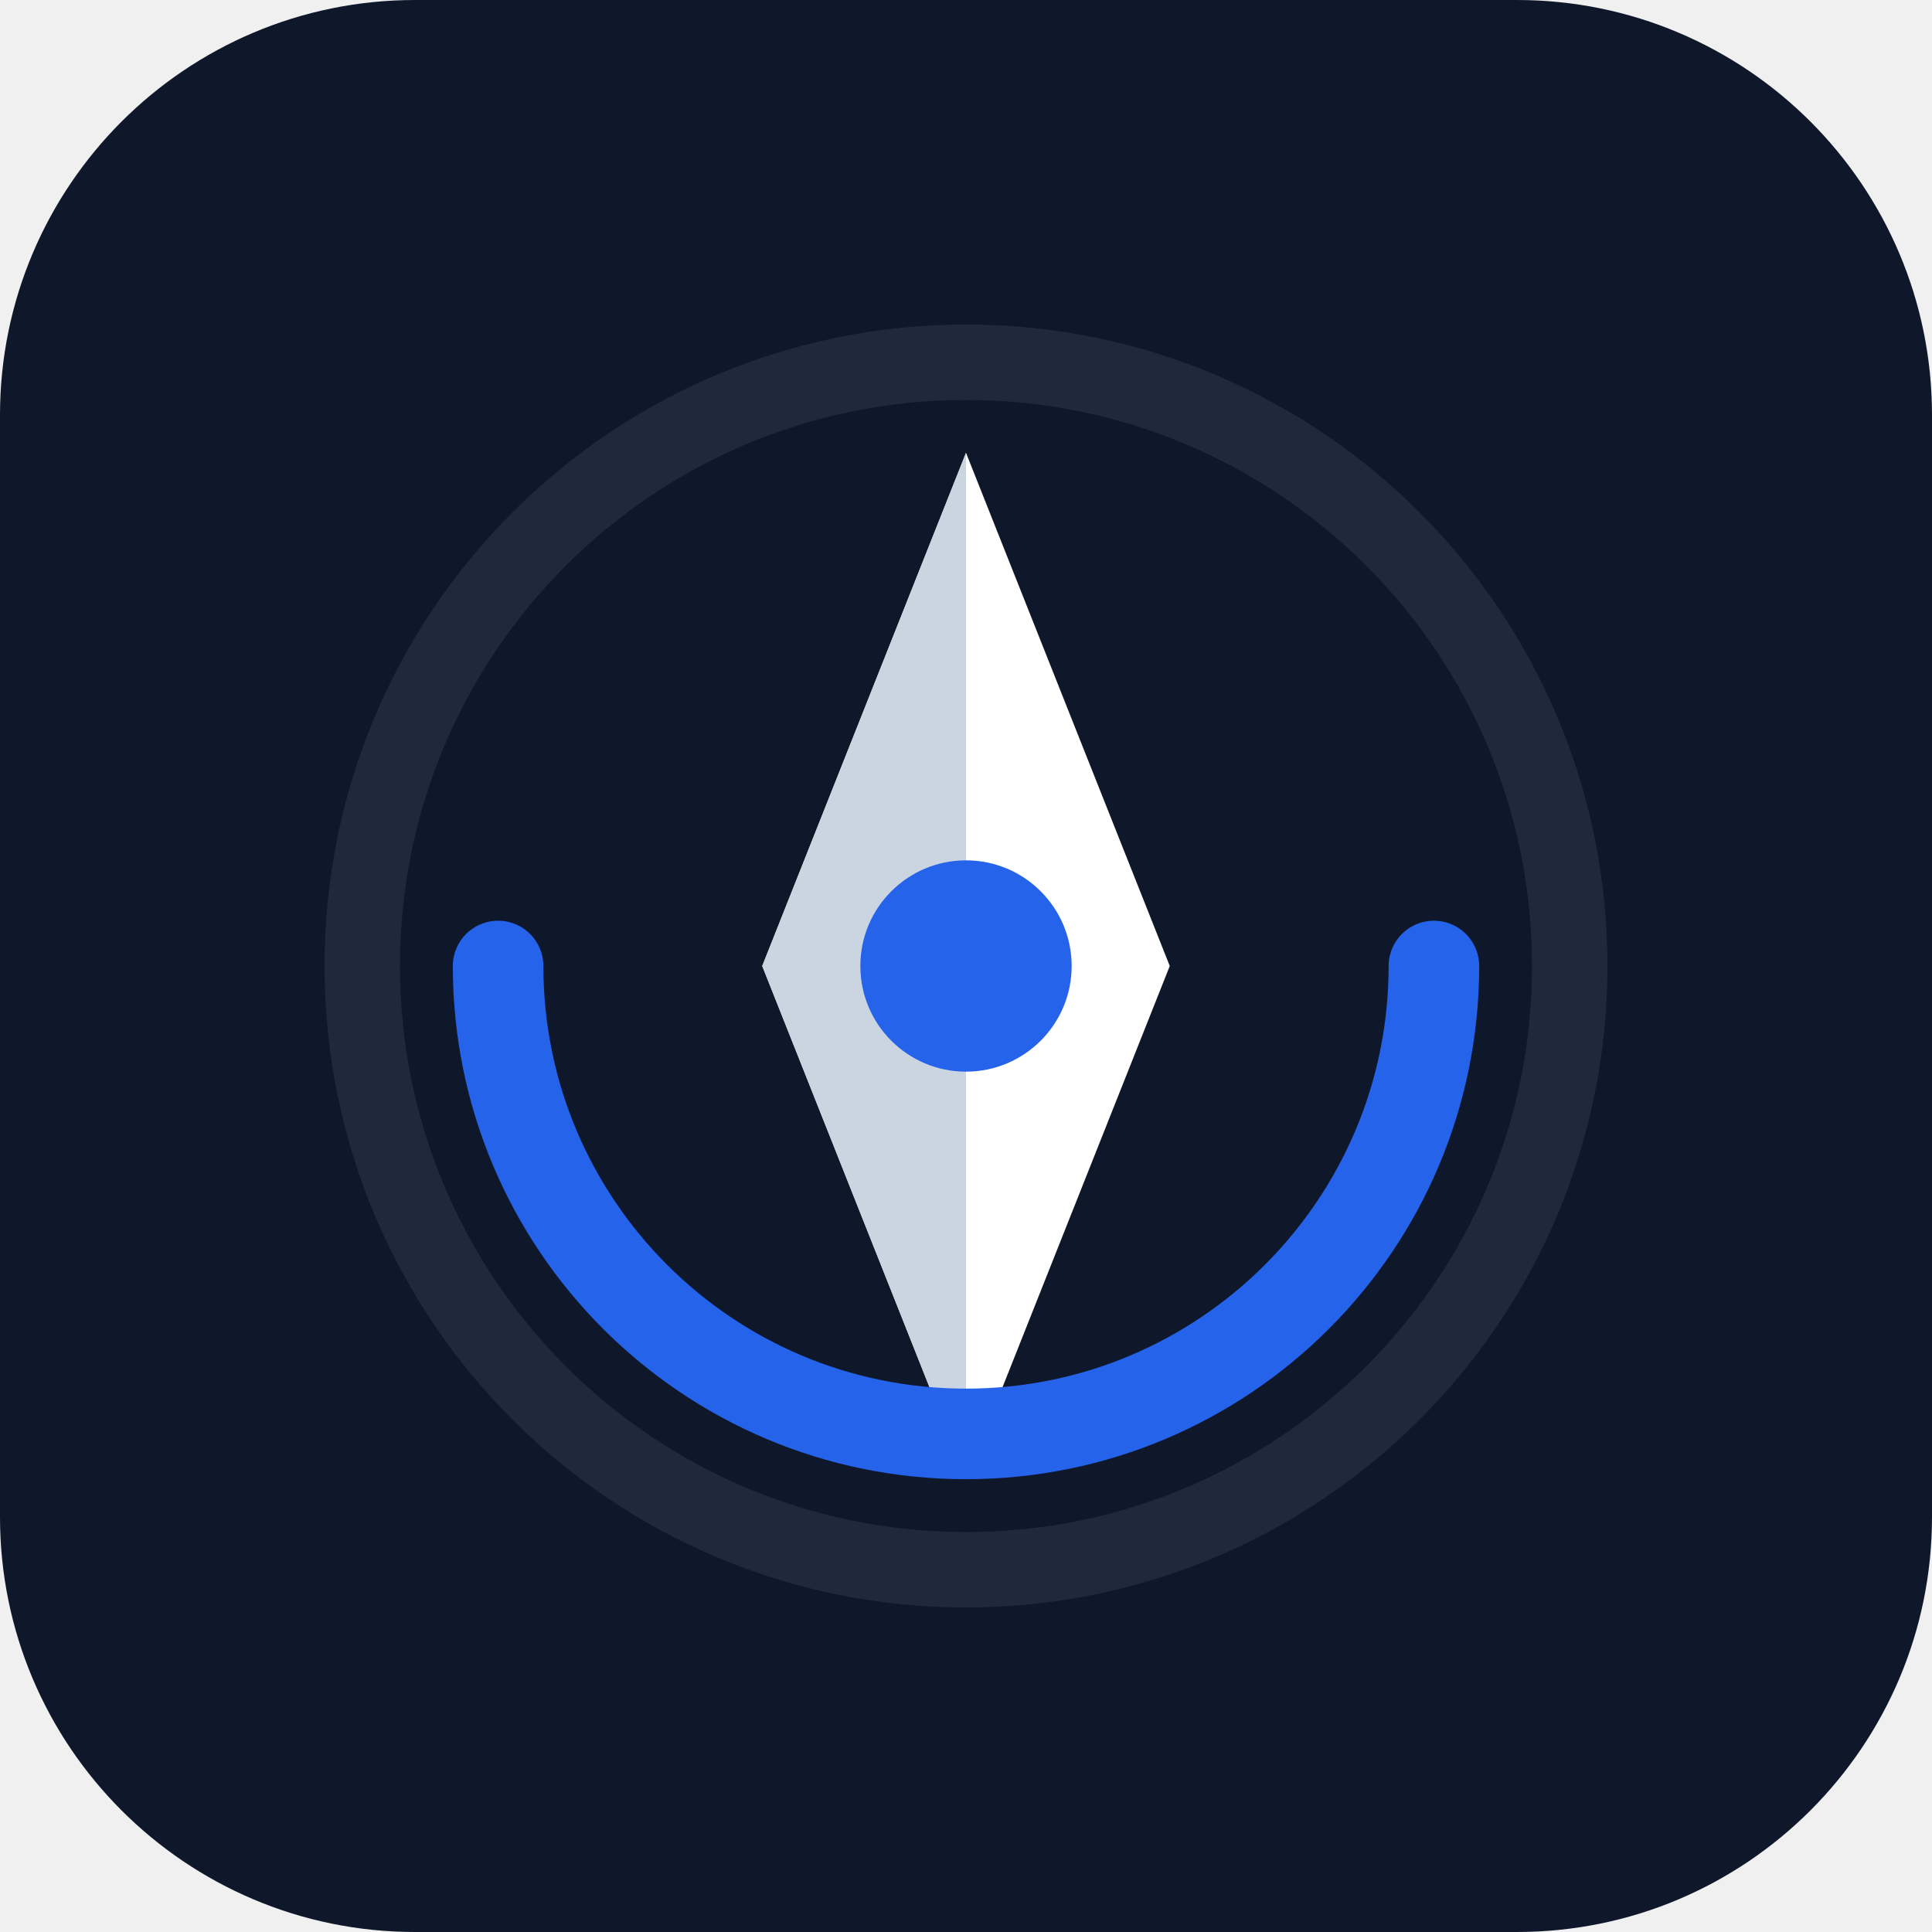
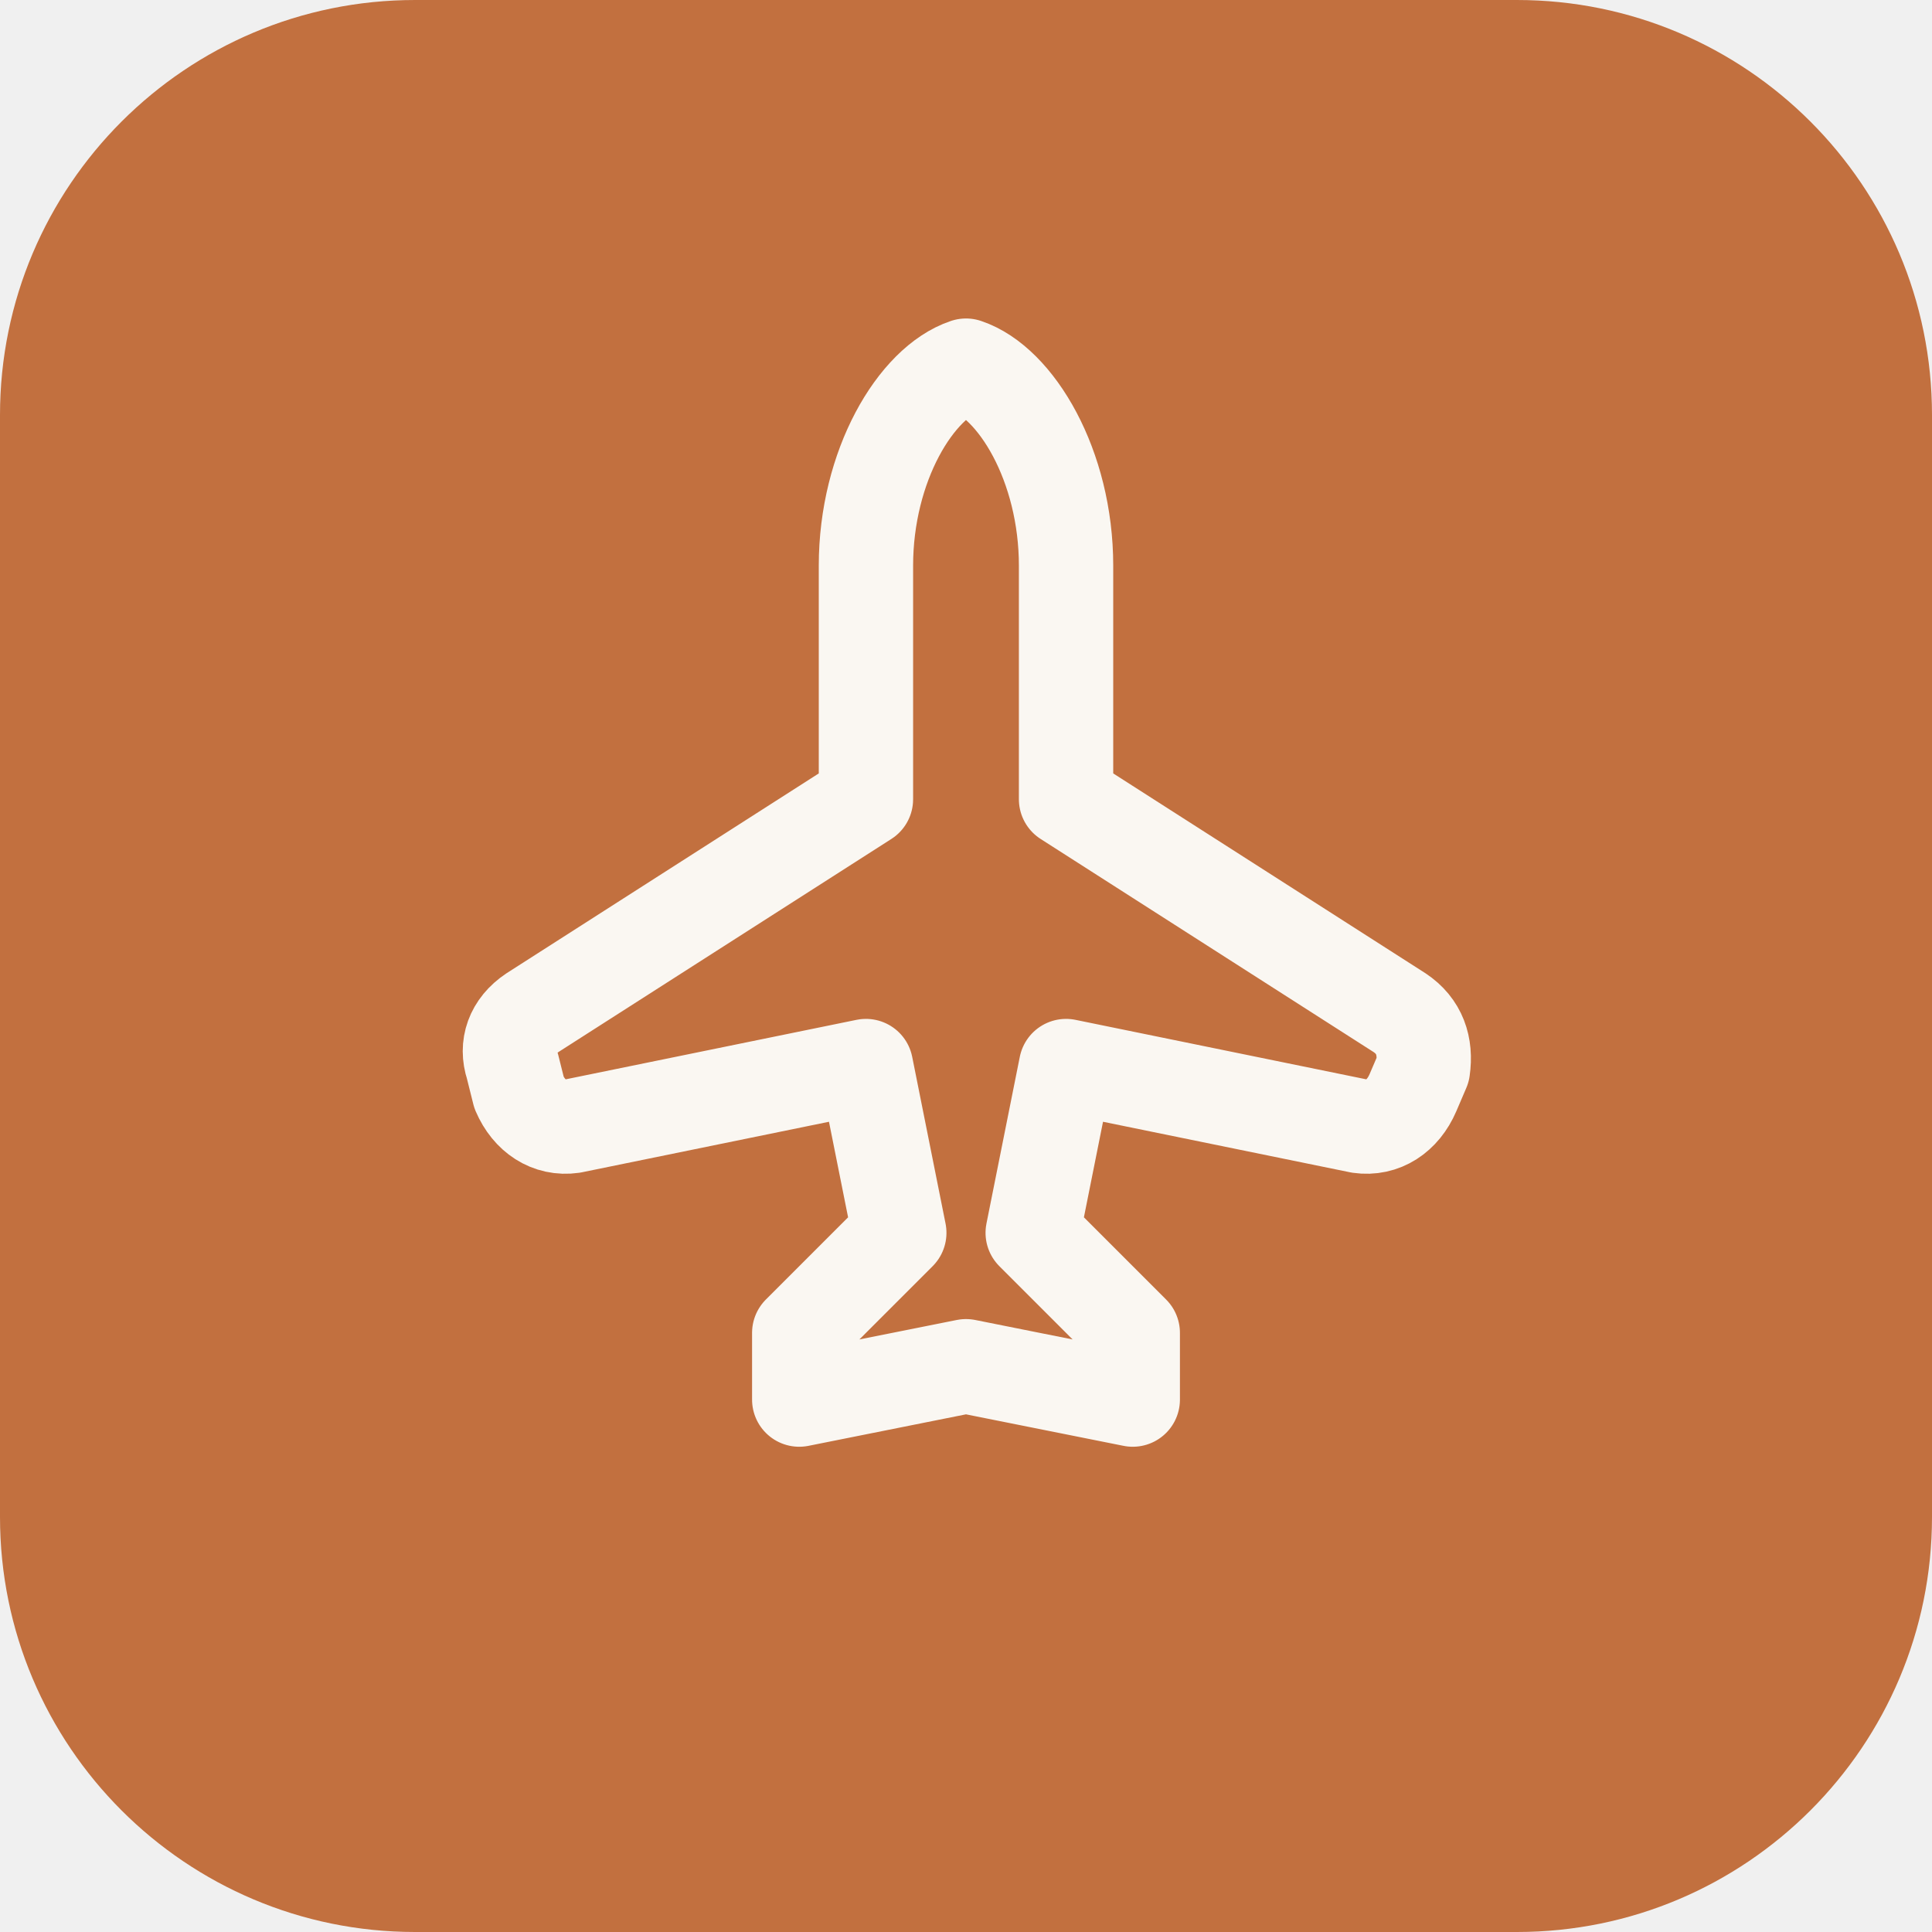
<svg xmlns="http://www.w3.org/2000/svg" width="512" height="512" viewBox="0 0 512 512" fill="none">
-   <rect width="512" height="512" rx="110" fill="#0F172A" />
-   <circle cx="256" cy="256" r="160" stroke="#1E293B" stroke-width="20" />
-   <path d="M256 120L310 256L256 392L202 256L256 120Z" fill="white" />
-   <path d="M256 120L256 392L202 256L256 120Z" fill="#CBD5E1" />
-   <path d="M380 256C380 324.483 324.483 380 256 380C187.517 380 132 324.483 132 256" stroke="#2563EB" stroke-width="24" stroke-linecap="round" />
-   <circle cx="256" cy="256" r="28" fill="#2563EB" />
+   <rect width="512" height="512" rx="110" fill="#C2703F" />
+   <g transform="rotate(-45 256 256) translate(106 106) scale(12.5)">
+     <path d="M17.8 19.2 16 11l3.5-3.5C21 6 21.5 4 21 3c-1-.5-3 0-4.5 1.5L13 8 4.8 6.2c-.5-.1-.9.1-1.1.5l-.3.5c-.2.5-.1 1 .3 1.3L9 12l-2 3H4l-1 1 3 2 2 3 1-1v-3l3-2 3.5 5.3c.3.4.8.5 1.3.3l.5-.2c.4-.3.6-.7.5-1.2z" fill="none" stroke="#FAF7F2" stroke-width="2" stroke-linecap="round" stroke-linejoin="round" />
+   </g>
</svg>
